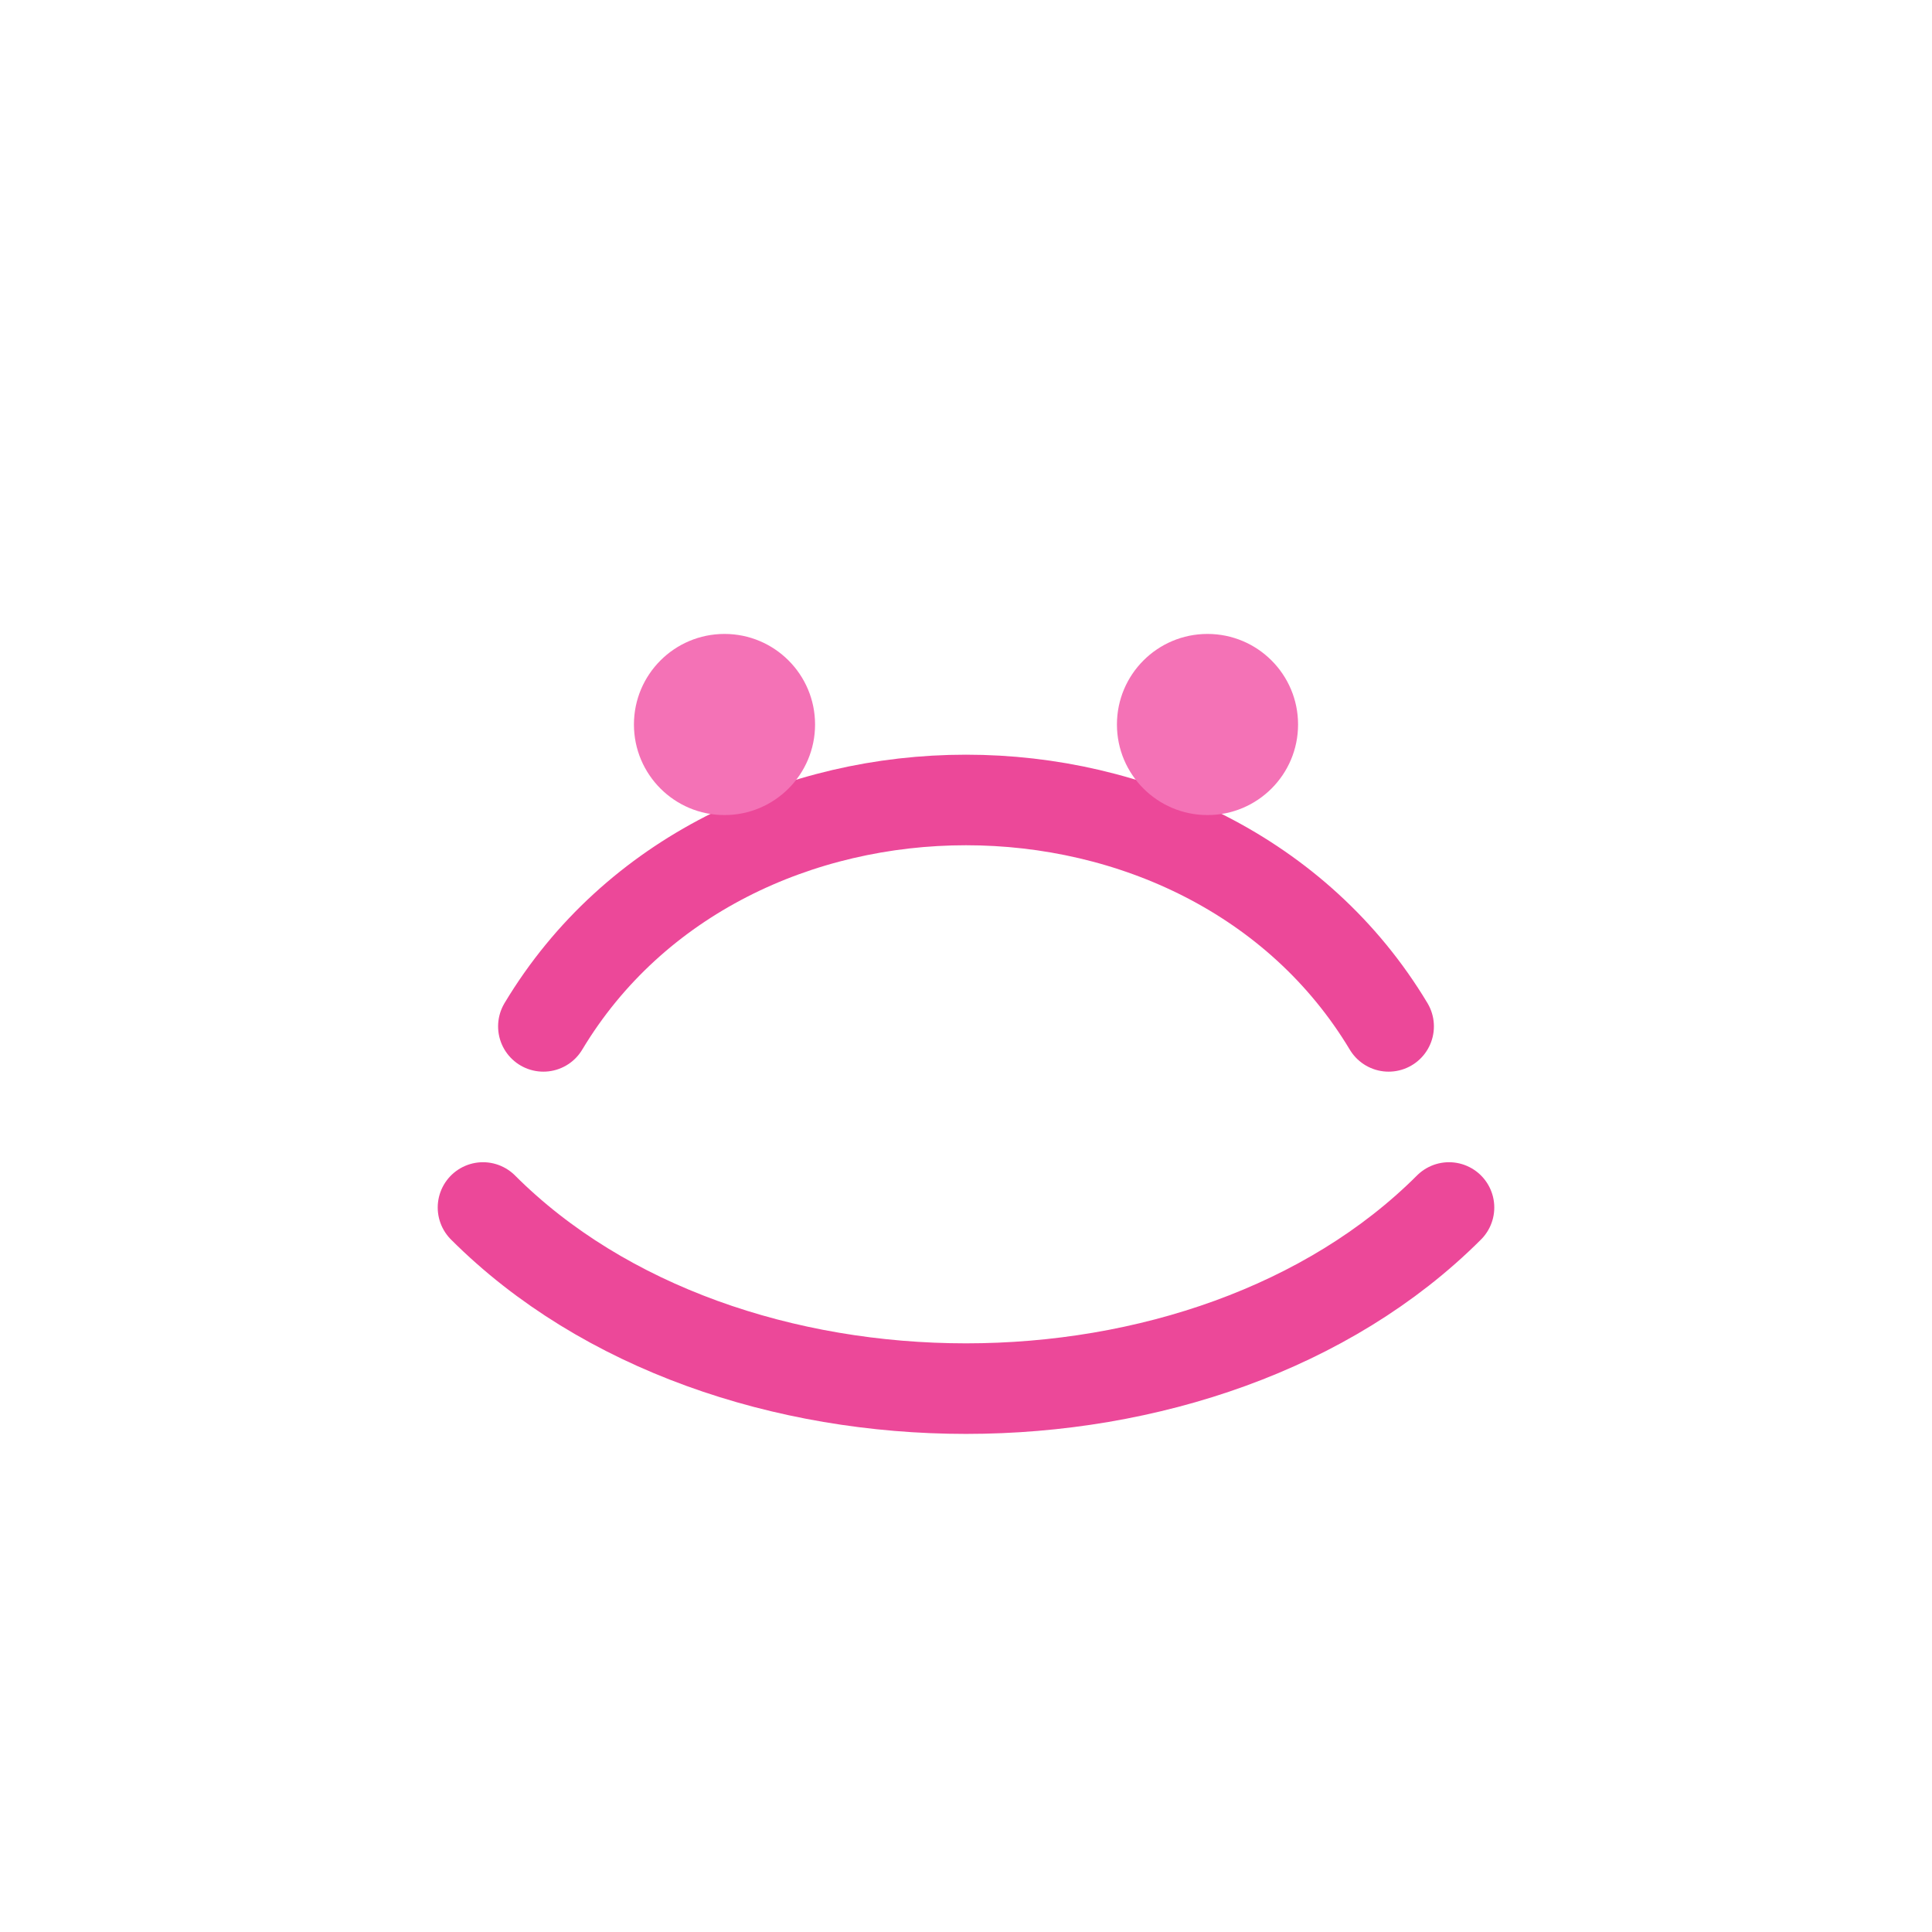
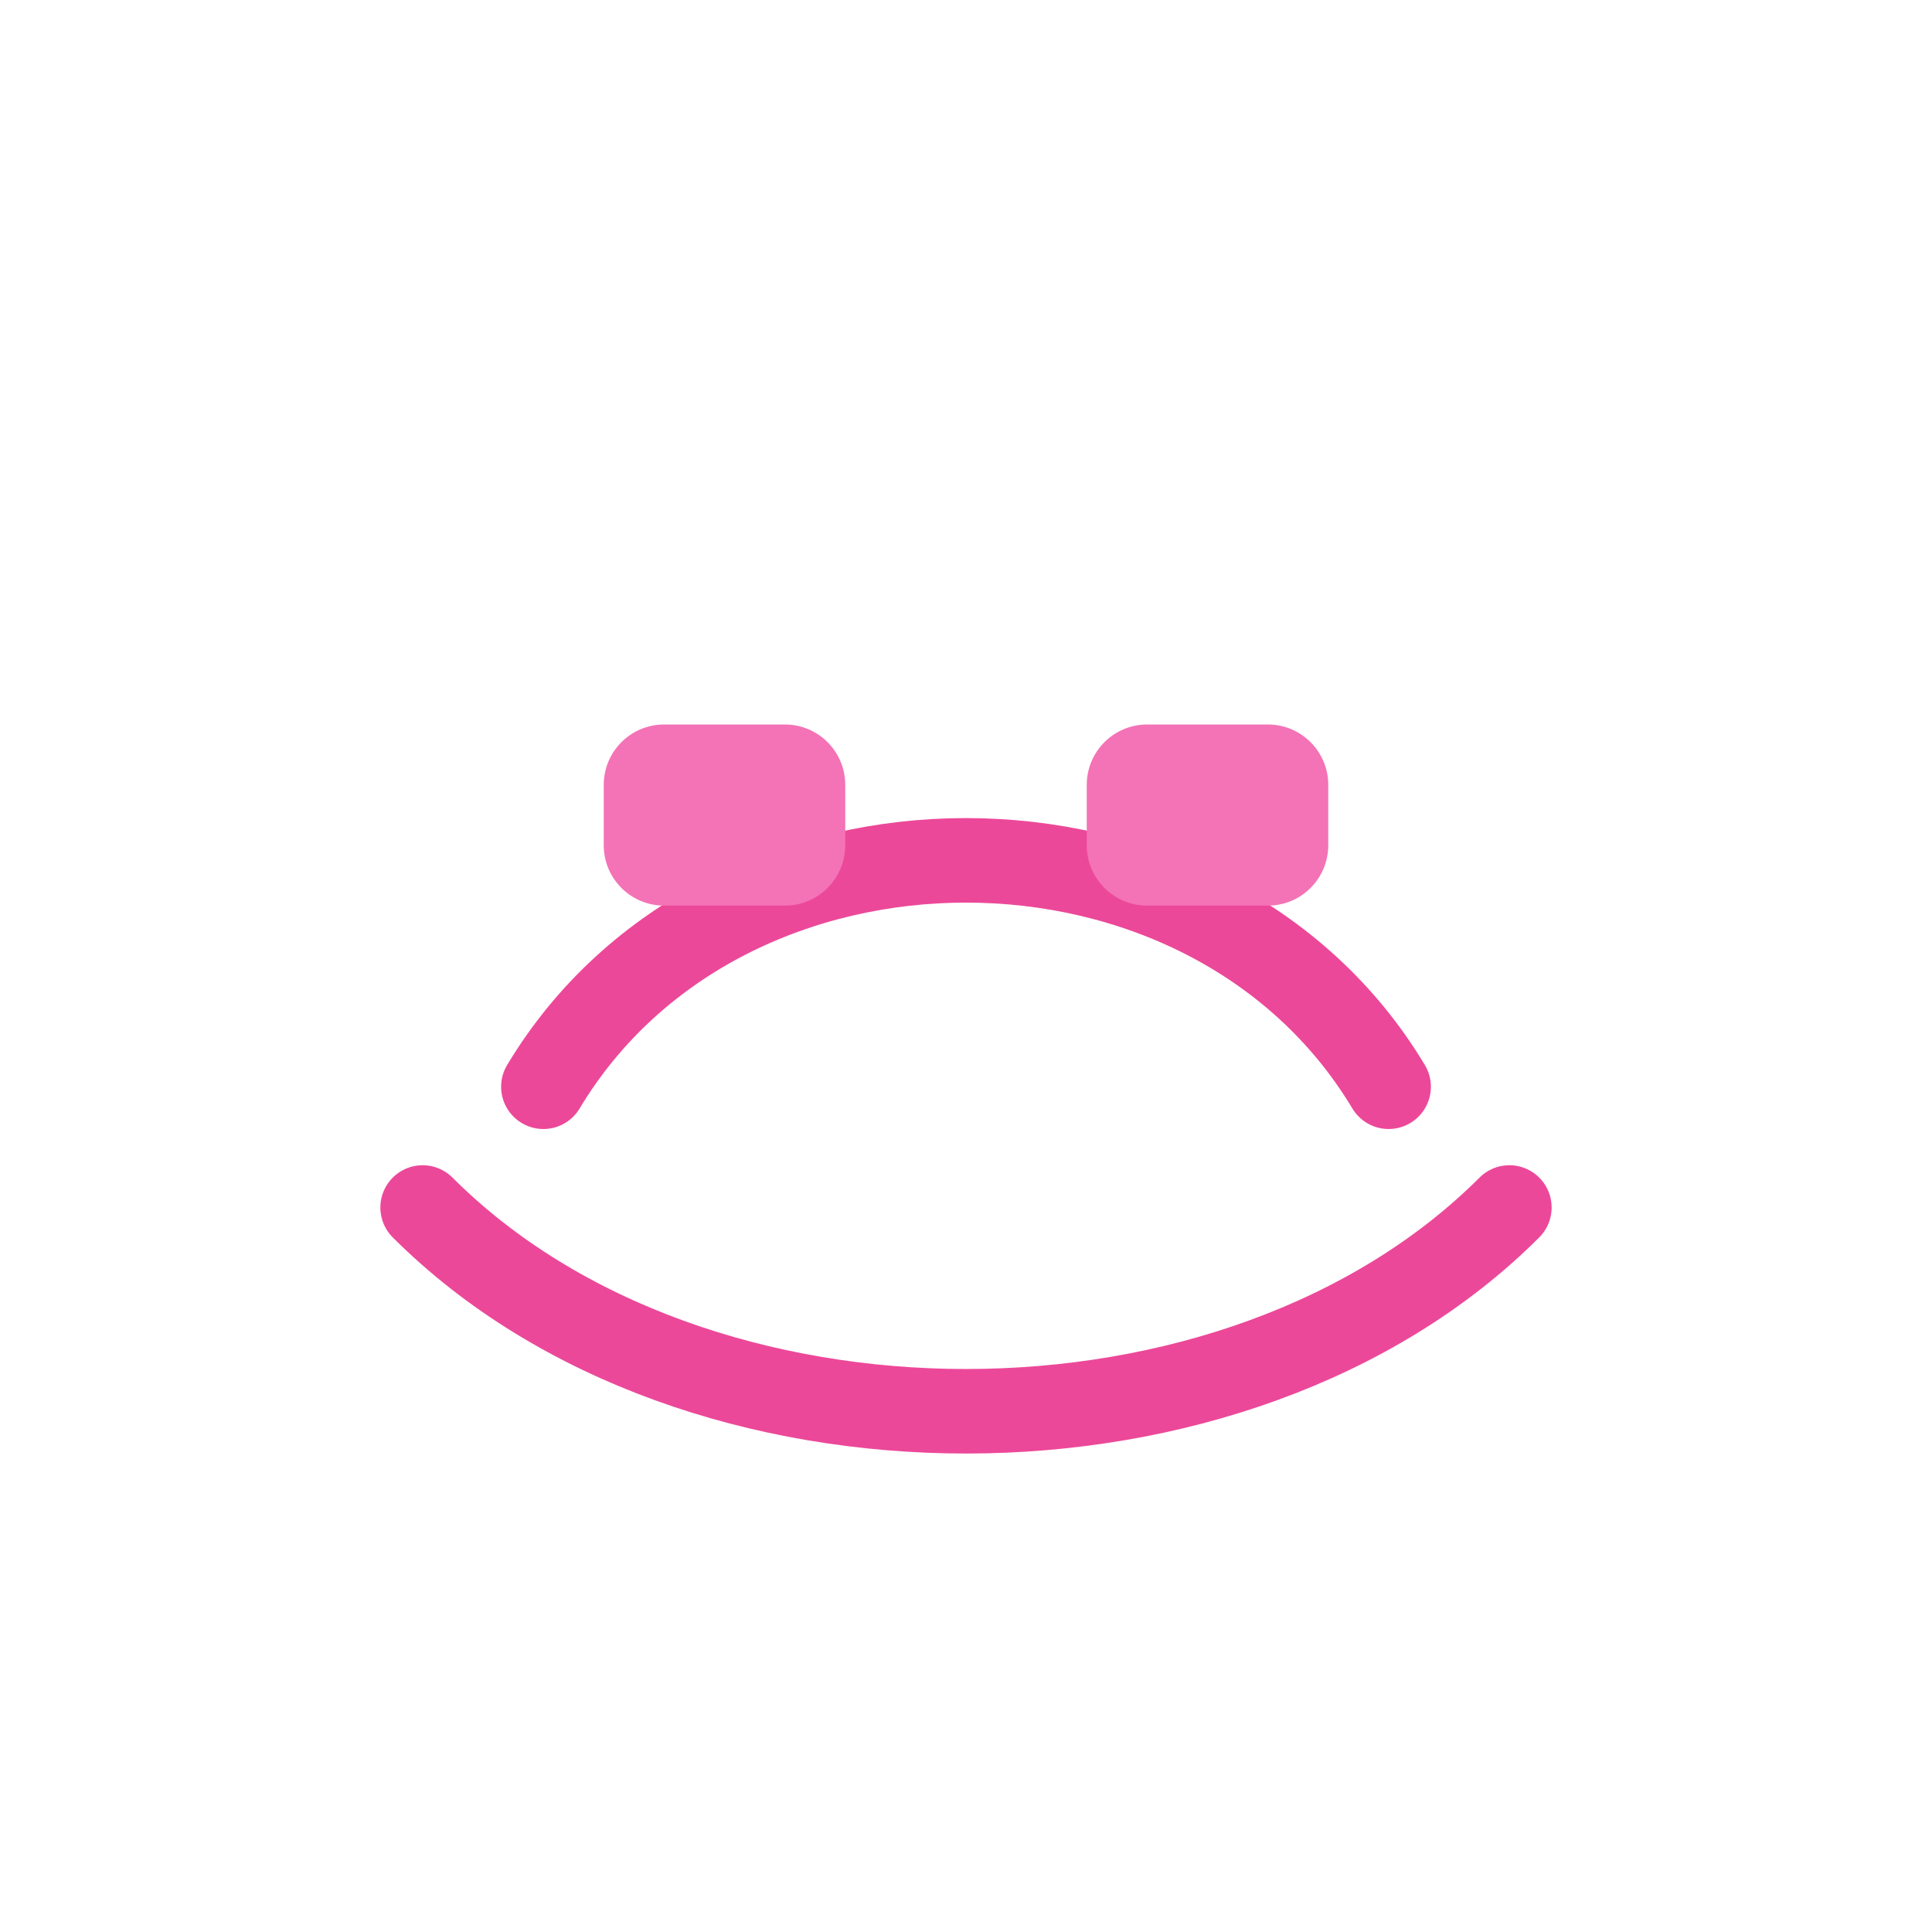
<svg xmlns="http://www.w3.org/2000/svg" width="64" height="64" viewBox="0 0 64 64">
-   <g fill="none" stroke="#ec4899" stroke-width="3" stroke-linecap="round" stroke-linejoin="round">
-     <path d="M18 34 c6-10 22-10 28 0" />
-     <path d="M16 40 c8 8 24 8 32 0" />
-     <circle cx="24" cy="24" r="3" fill="#f472b6" stroke="none" />
-     <circle cx="40" cy="24" r="3" fill="#f472b6" stroke="none" />
+   <g fill="none" stroke="#ec4899" stroke-width="2.8" stroke-linecap="round" stroke-linejoin="round">
+     <path d="M18 36 c6-10 22-10 28 0" />
+     <path d="M14 40 c9 9 27 9 36 0" />
+     <rect x="20" y="24" width="8" height="6" rx="2" fill="#f472b6" stroke="none" />
+     <rect x="36" y="24" width="8" height="6" rx="2" fill="#f472b6" stroke="none" />
  </g>
</svg>
